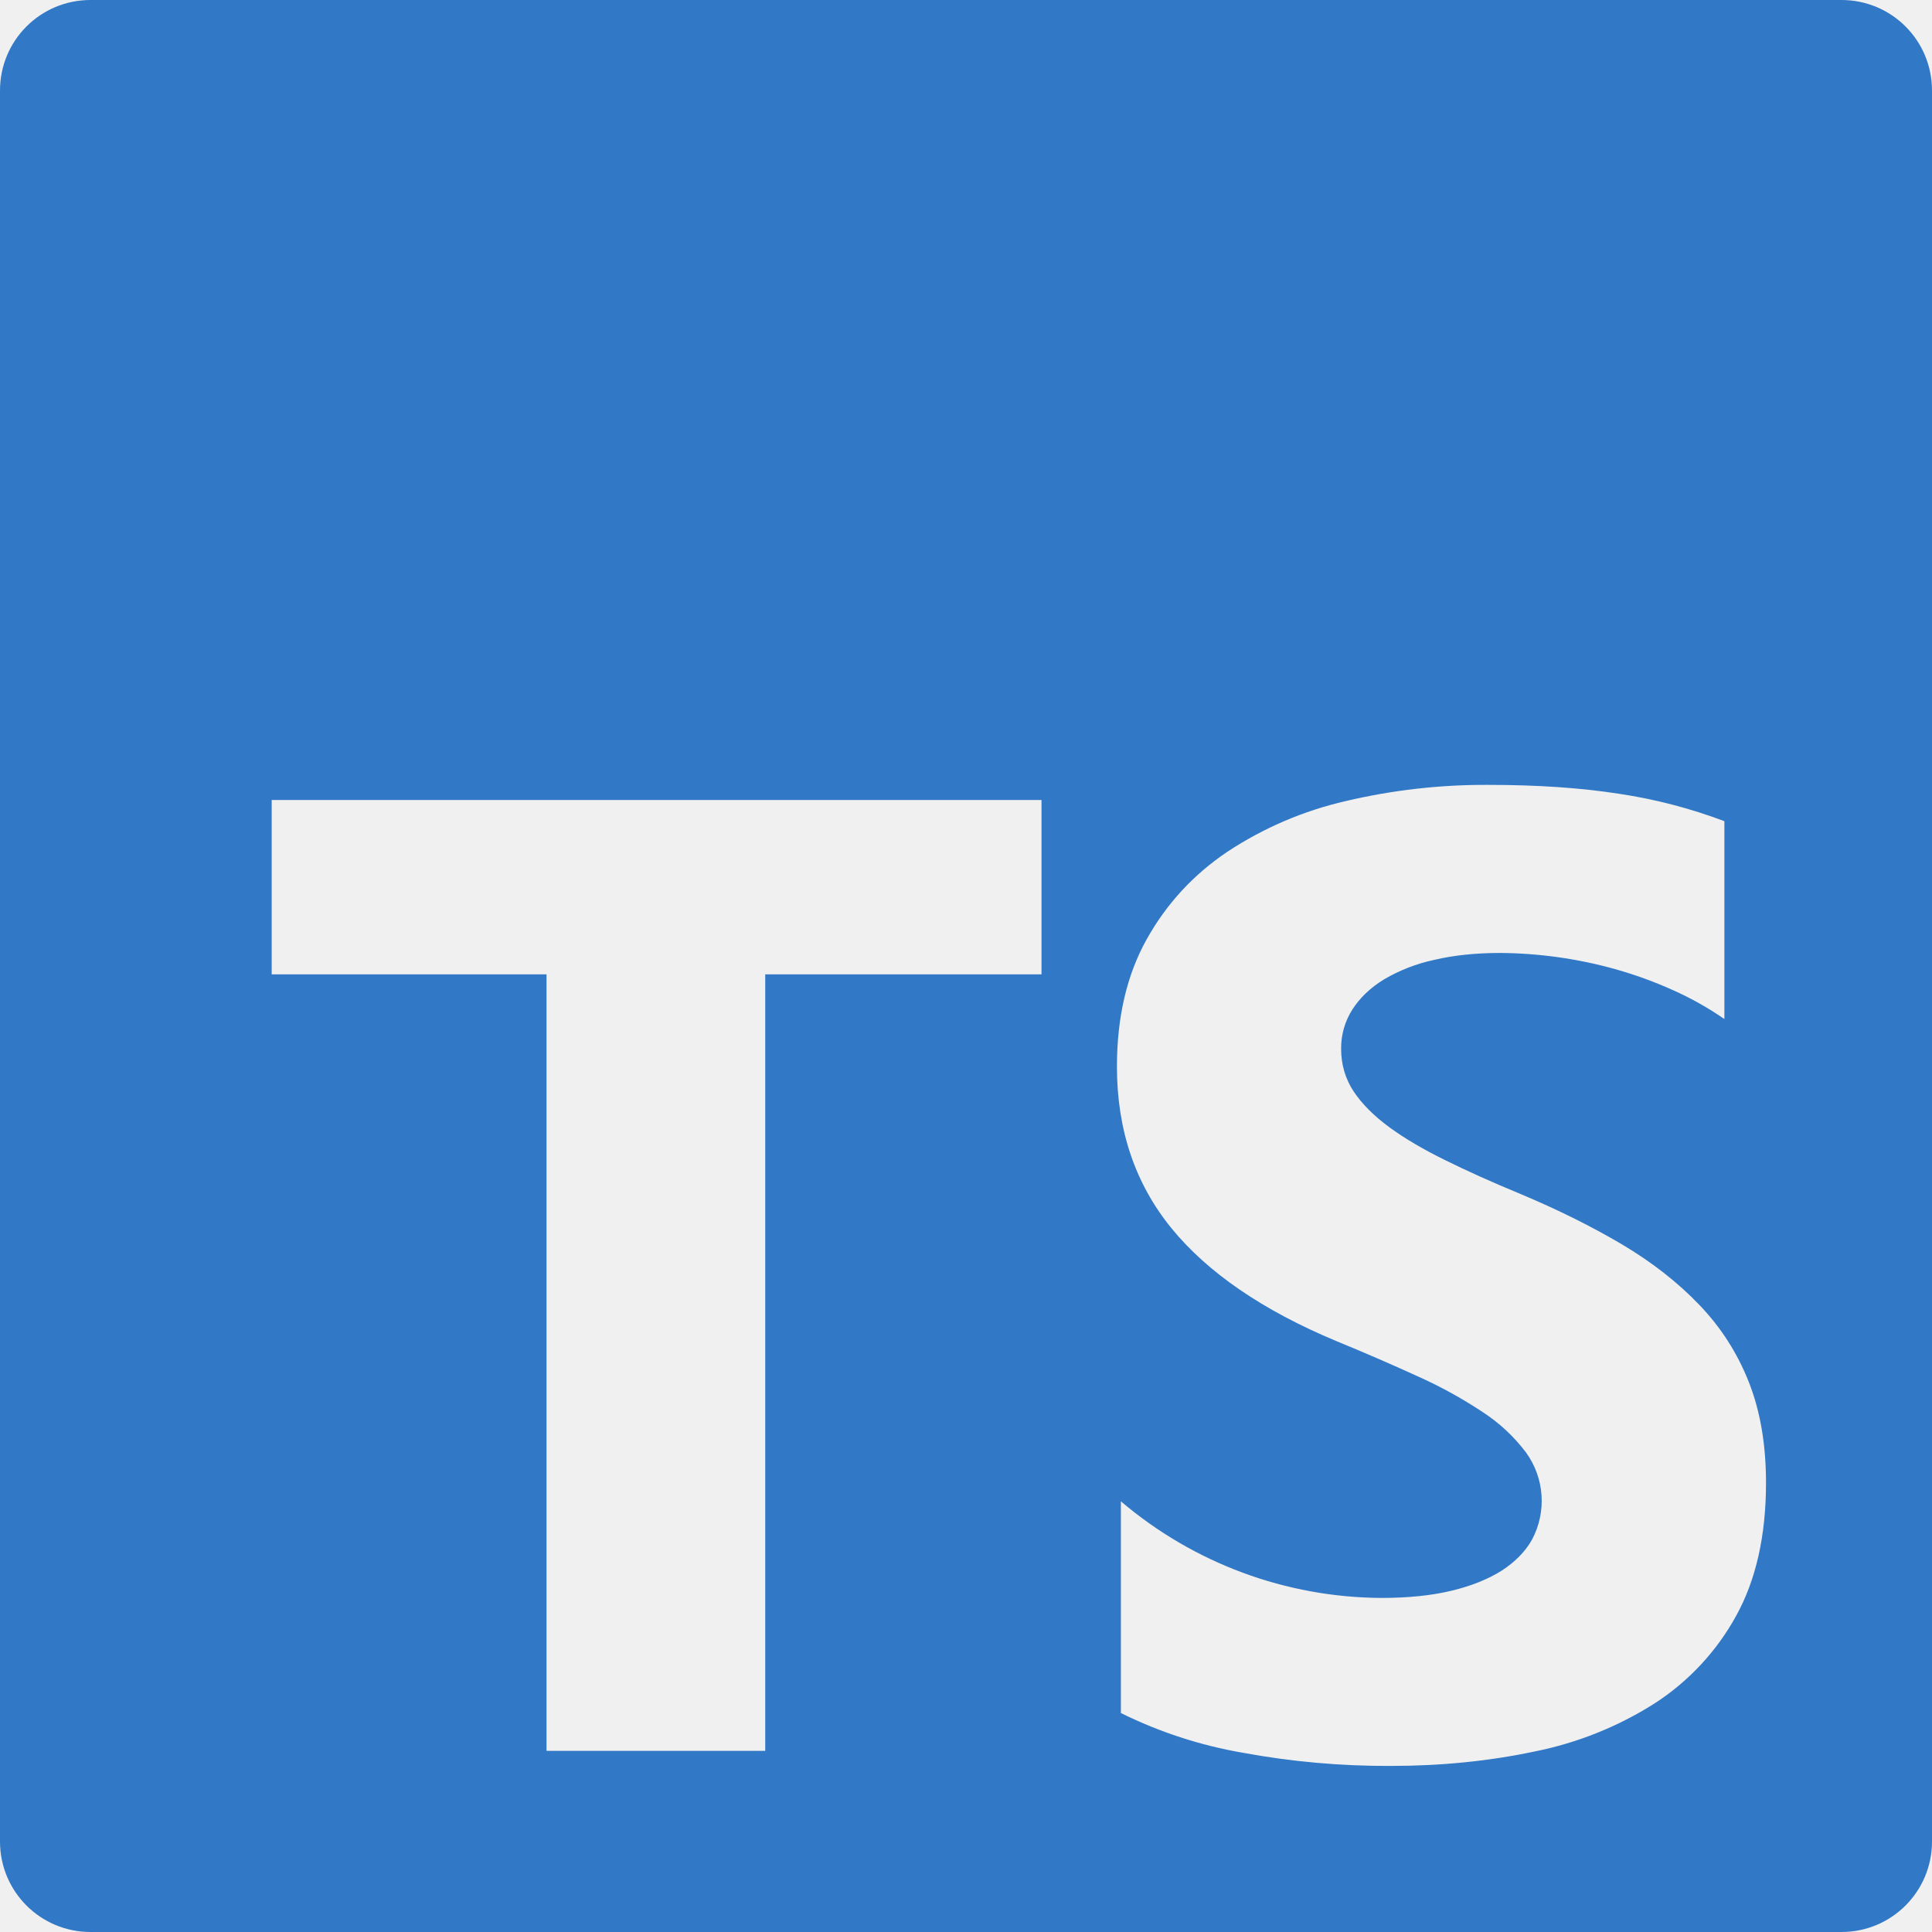
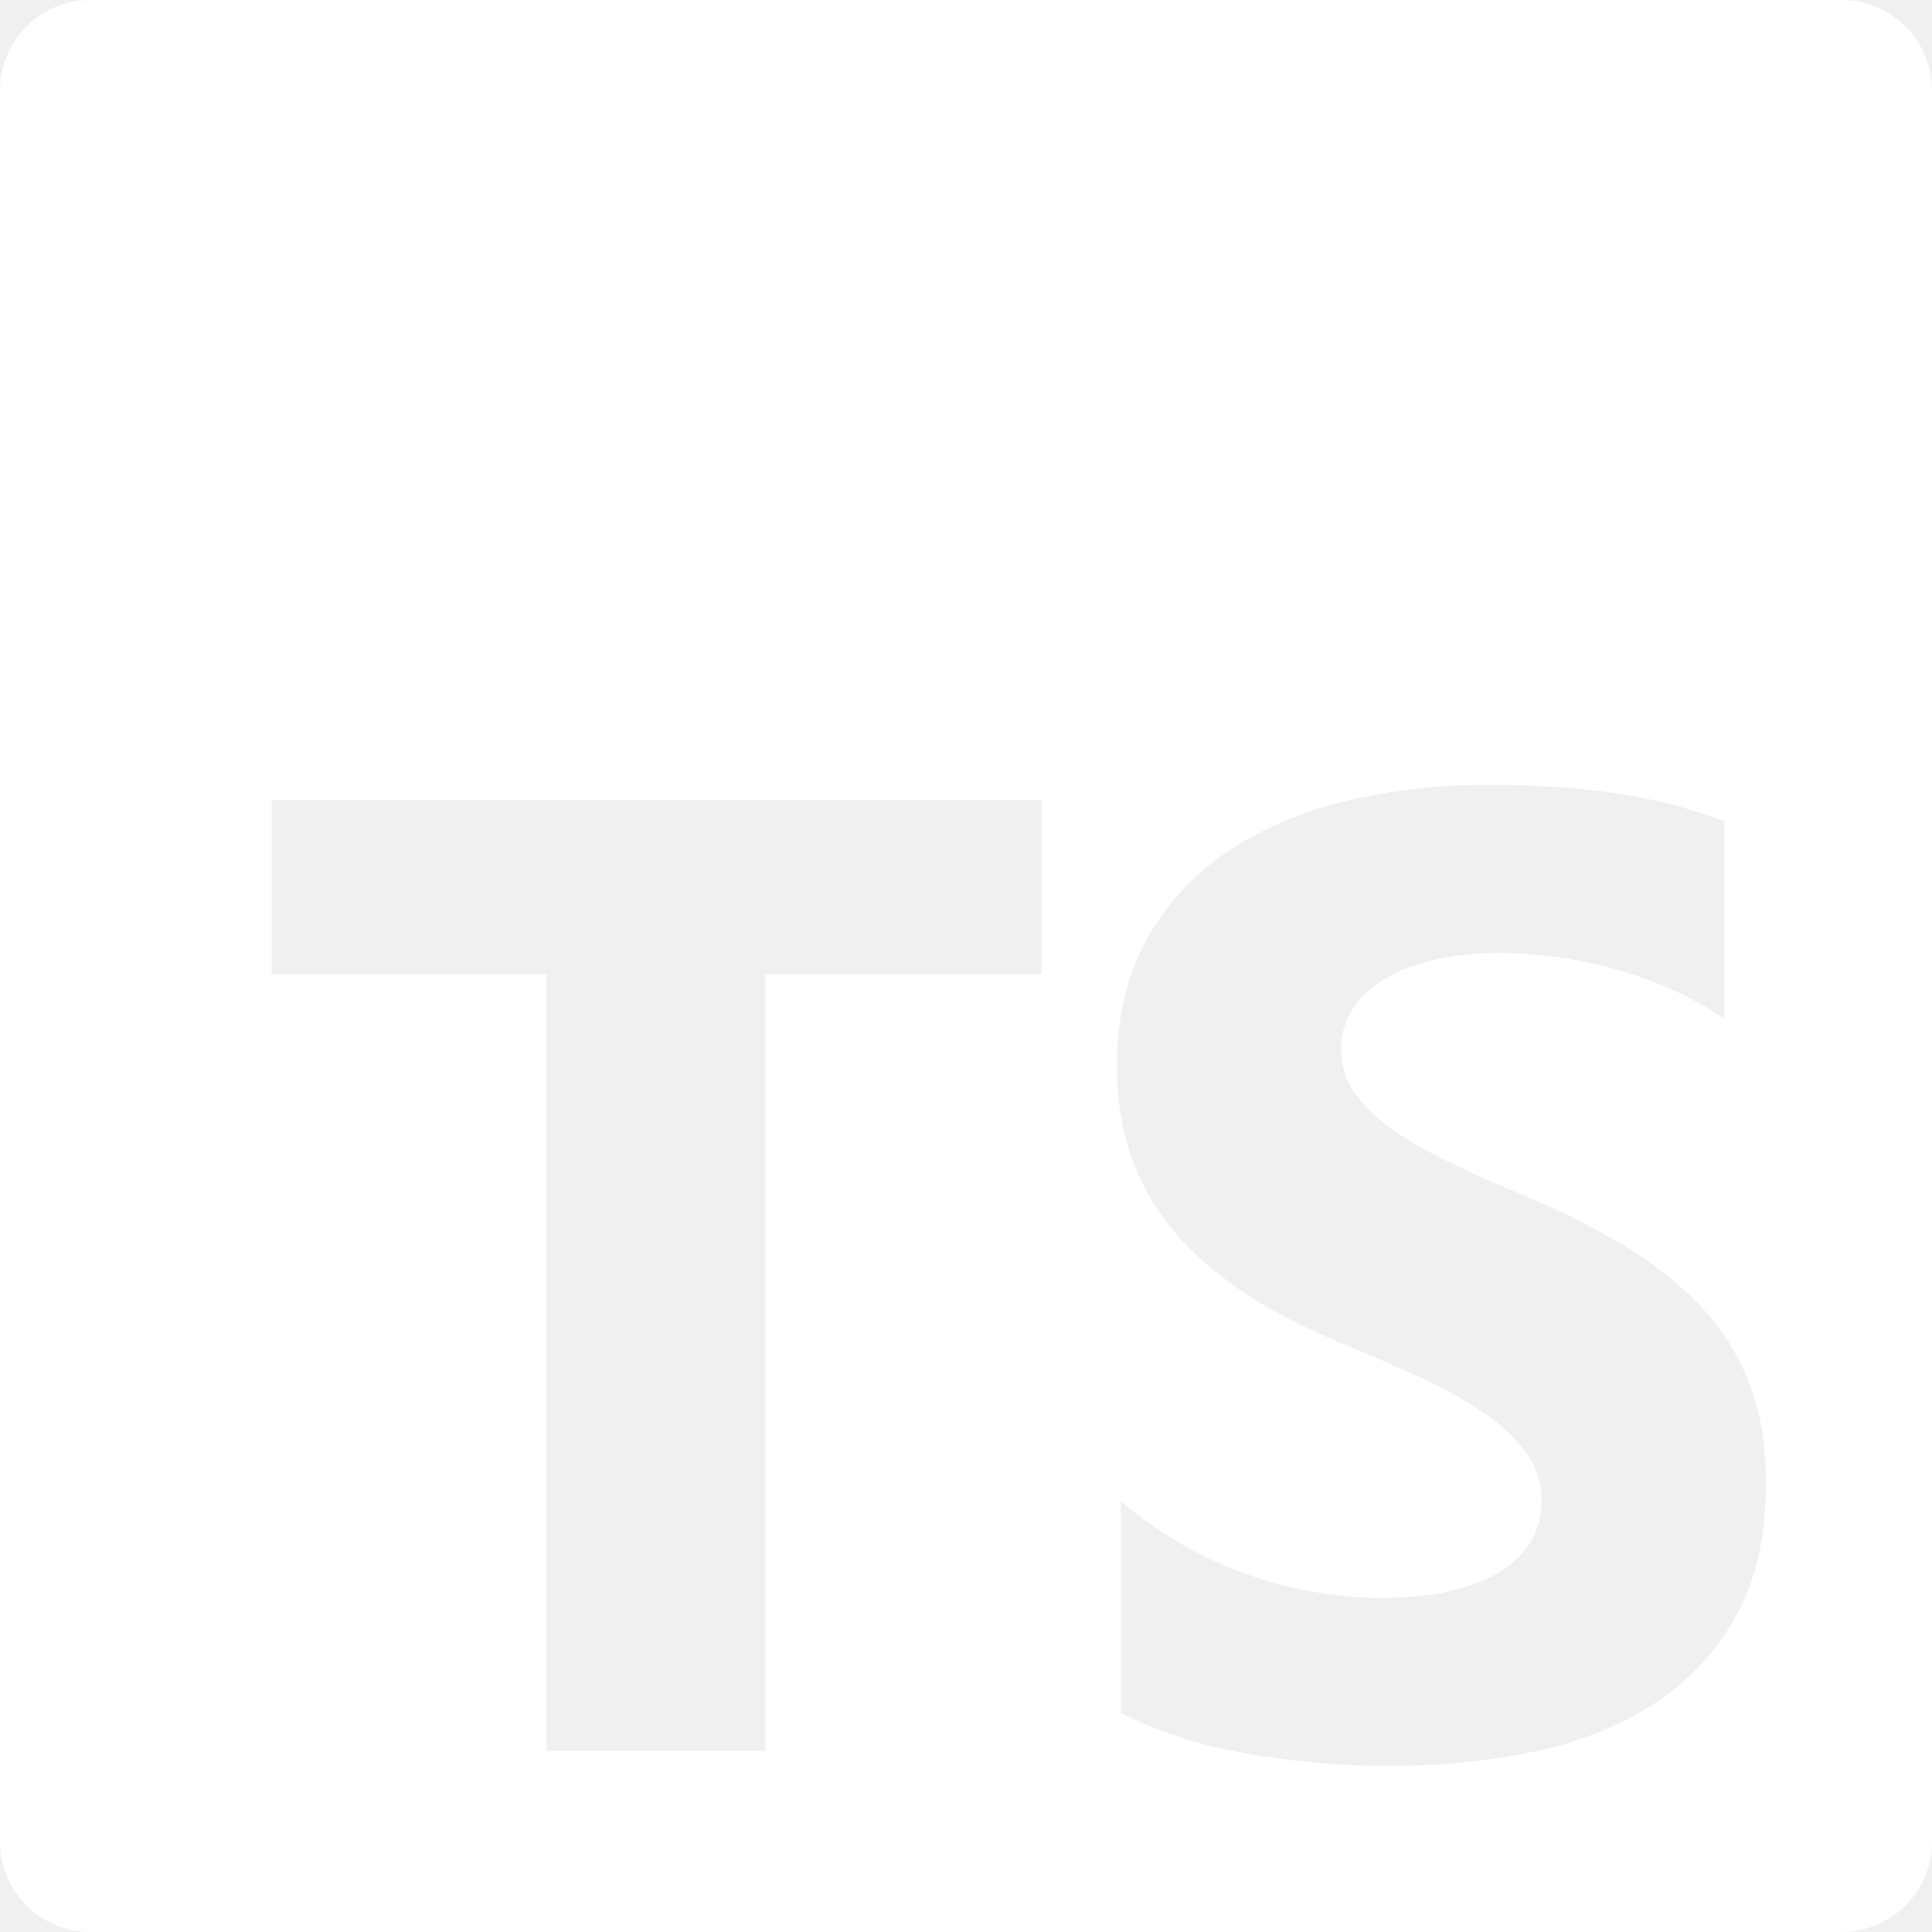
- <svg xmlns="http://www.w3.org/2000/svg" fill="#3178C6" role="img" viewBox="0 0 24 24">
+ <svg xmlns="http://www.w3.org/2000/svg" fill="#ffffff" role="img" viewBox="0 0 24 24">
  <path d="M1.125 0C.502 0 0 .502 0 1.125v21.75C0 23.498.502 24 1.125 24h21.75c.623 0 1.125-.502 1.125-1.125V1.125C24 .502 23.498 0 22.875 0zm17.363 9.75c.612 0 1.154.037 1.627.111a6.38 6.38 0 0 1 1.306.34v2.458a3.95 3.95 0 0 0-.643-.361 5.093 5.093 0 0 0-.717-.26 5.453 5.453 0 0 0-1.426-.2c-.3 0-.573.028-.819.086a2.1 2.1 0 0 0-.623.242c-.17.104-.3.229-.393.374a.888.888 0 0 0-.14.49c0 .196.053.373.156.529.104.156.252.304.443.444s.423.276.696.41c.273.135.582.274.926.416.47.197.892.407 1.266.628.374.222.695.473.963.753.268.279.472.598.614.957.142.359.214.776.214 1.253 0 .657-.125 1.21-.373 1.656a3.033 3.033 0 0 1-1.012 1.085 4.38 4.38 0 0 1-1.487.596c-.566.12-1.163.18-1.79.18a9.916 9.916 0 0 1-1.84-.164 5.544 5.544 0 0 1-1.512-.493v-2.63a5.033 5.033 0 0 0 3.237 1.2c.333 0 .624-.03.872-.09.249-.06.456-.144.623-.25.166-.108.29-.234.373-.38a1.023 1.023 0 0 0-.074-1.089 2.12 2.12 0 0 0-.537-.5 5.597 5.597 0 0 0-.807-.444 27.72 27.72 0 0 0-1.007-.436c-.918-.383-1.602-.852-2.053-1.405-.45-.553-.676-1.222-.676-2.005 0-.614.123-1.141.369-1.582.246-.441.58-.804 1.004-1.089a4.494 4.494 0 0 1 1.47-.629 7.536 7.536 0 0 1 1.77-.201zm-15.113.188h9.563v2.166H9.506v9.646H6.789v-9.646H3.375z" />
</svg>
